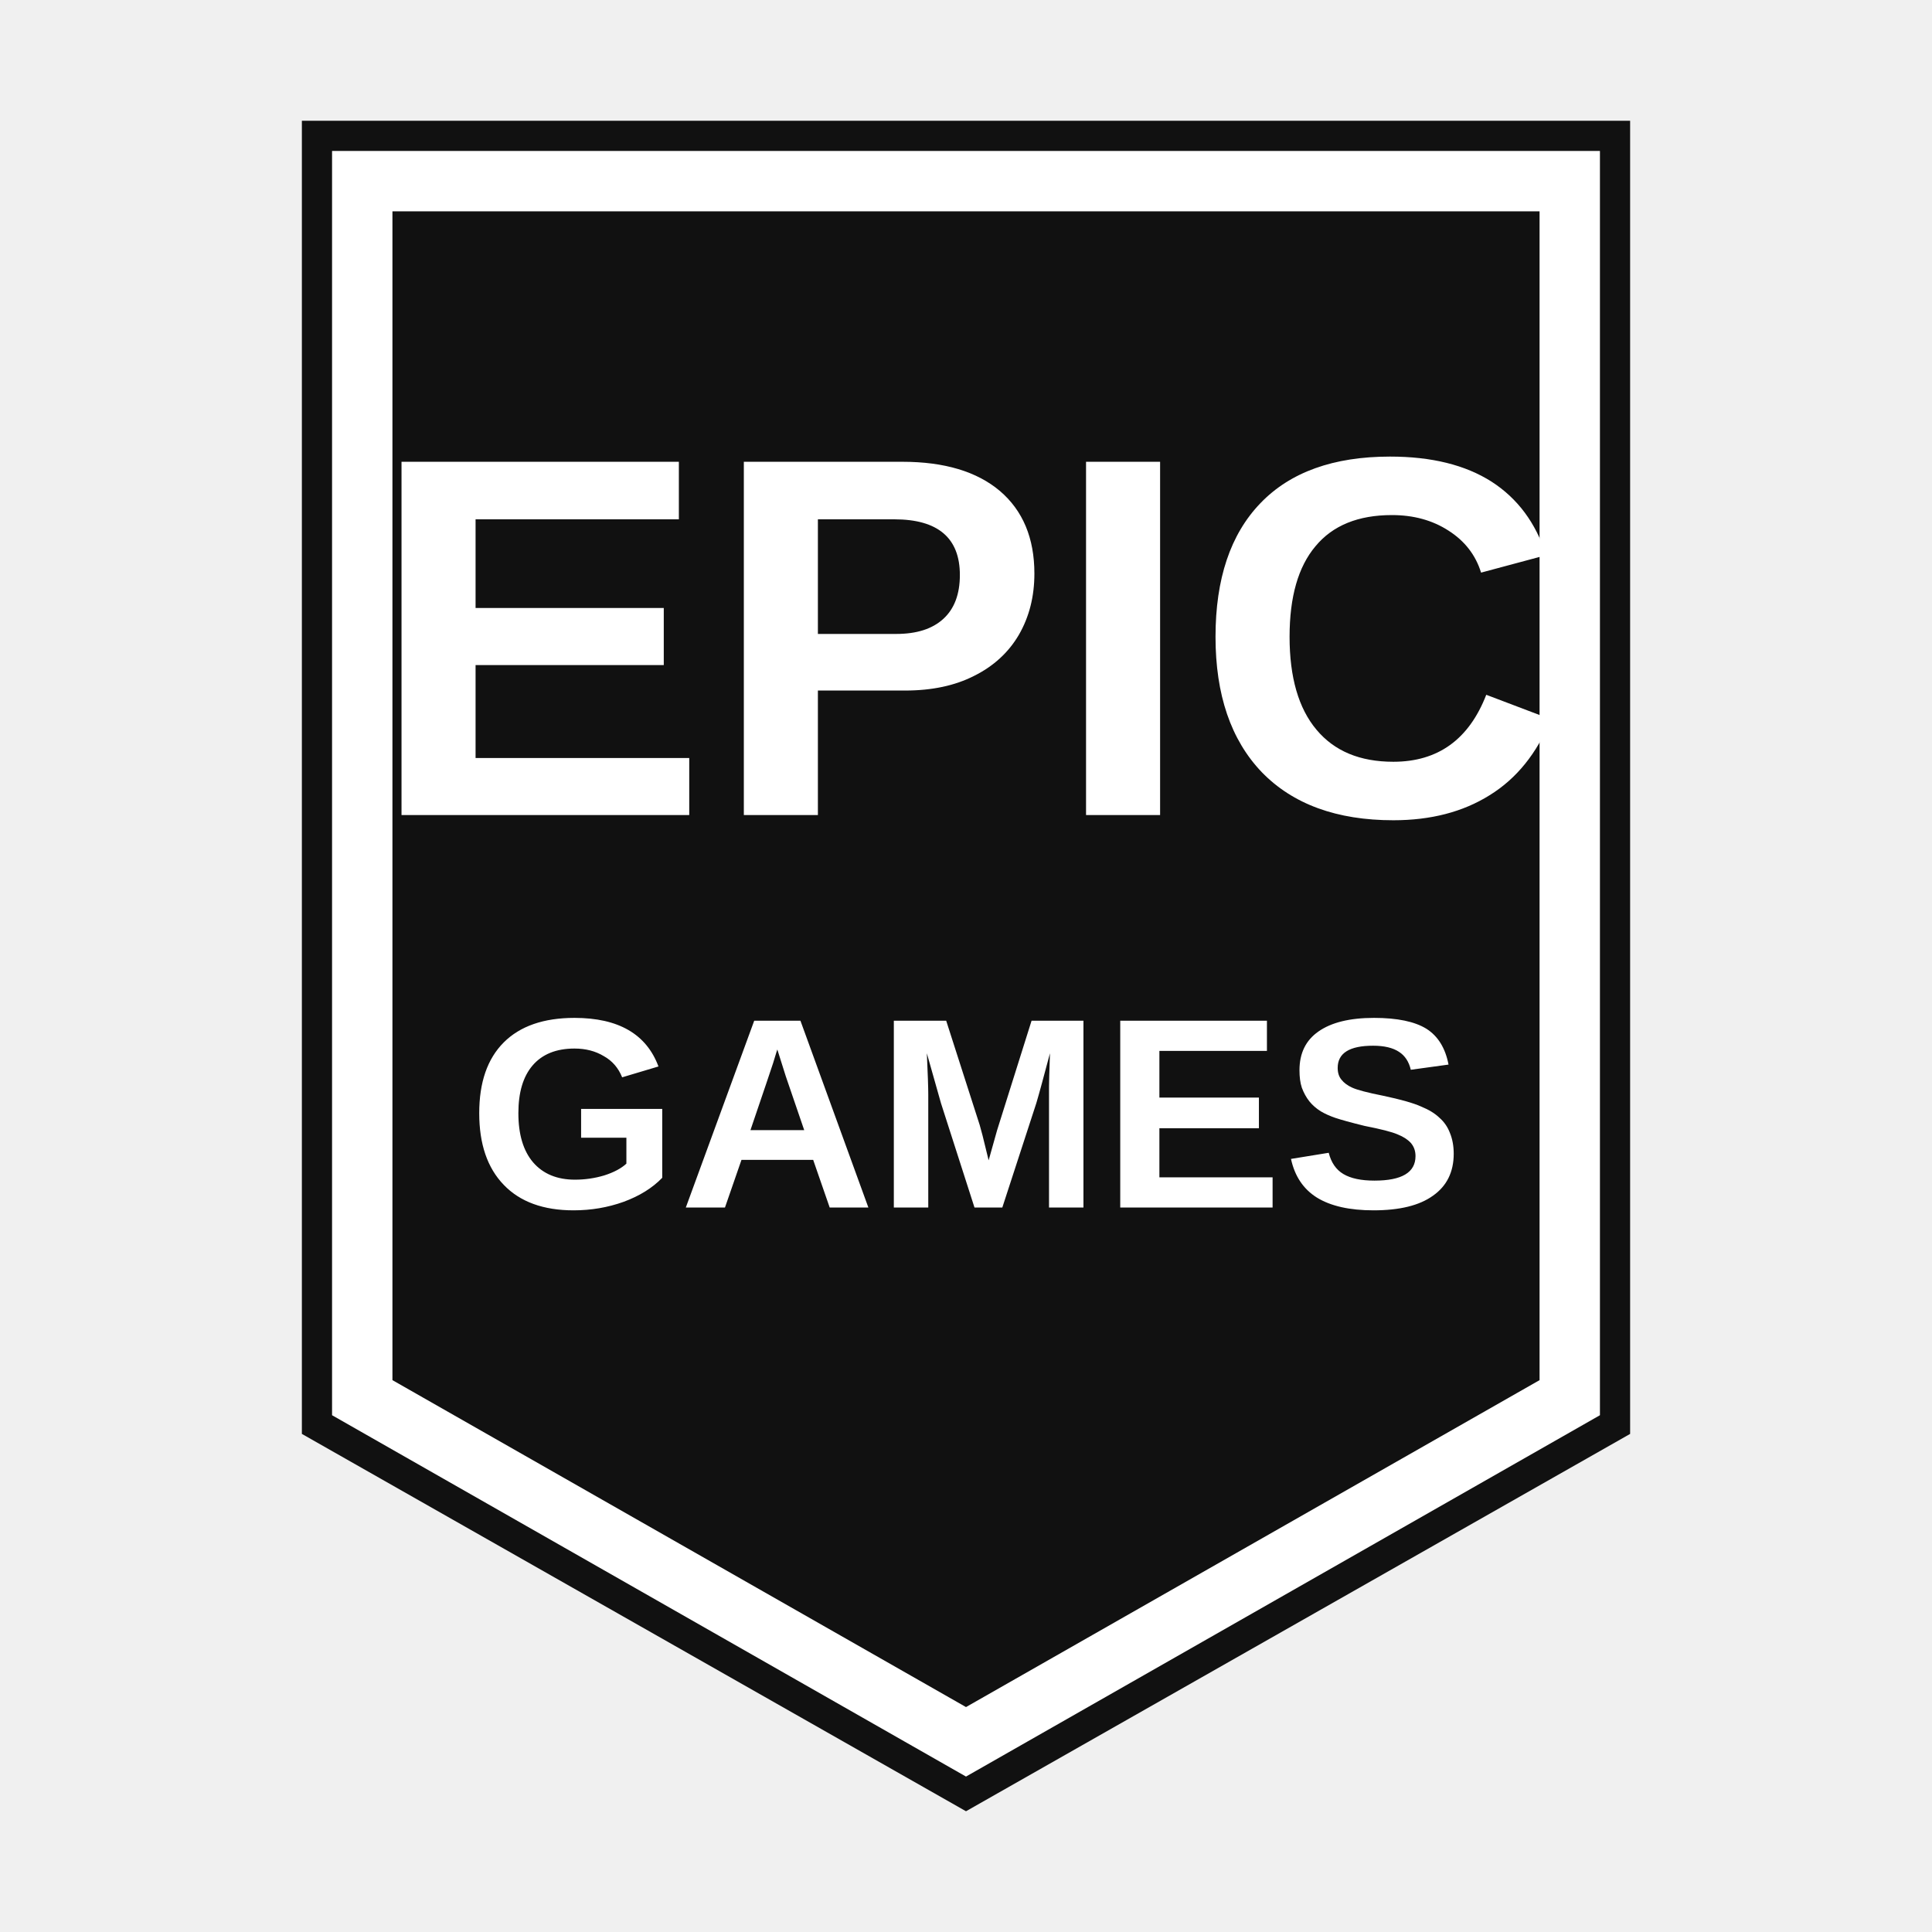
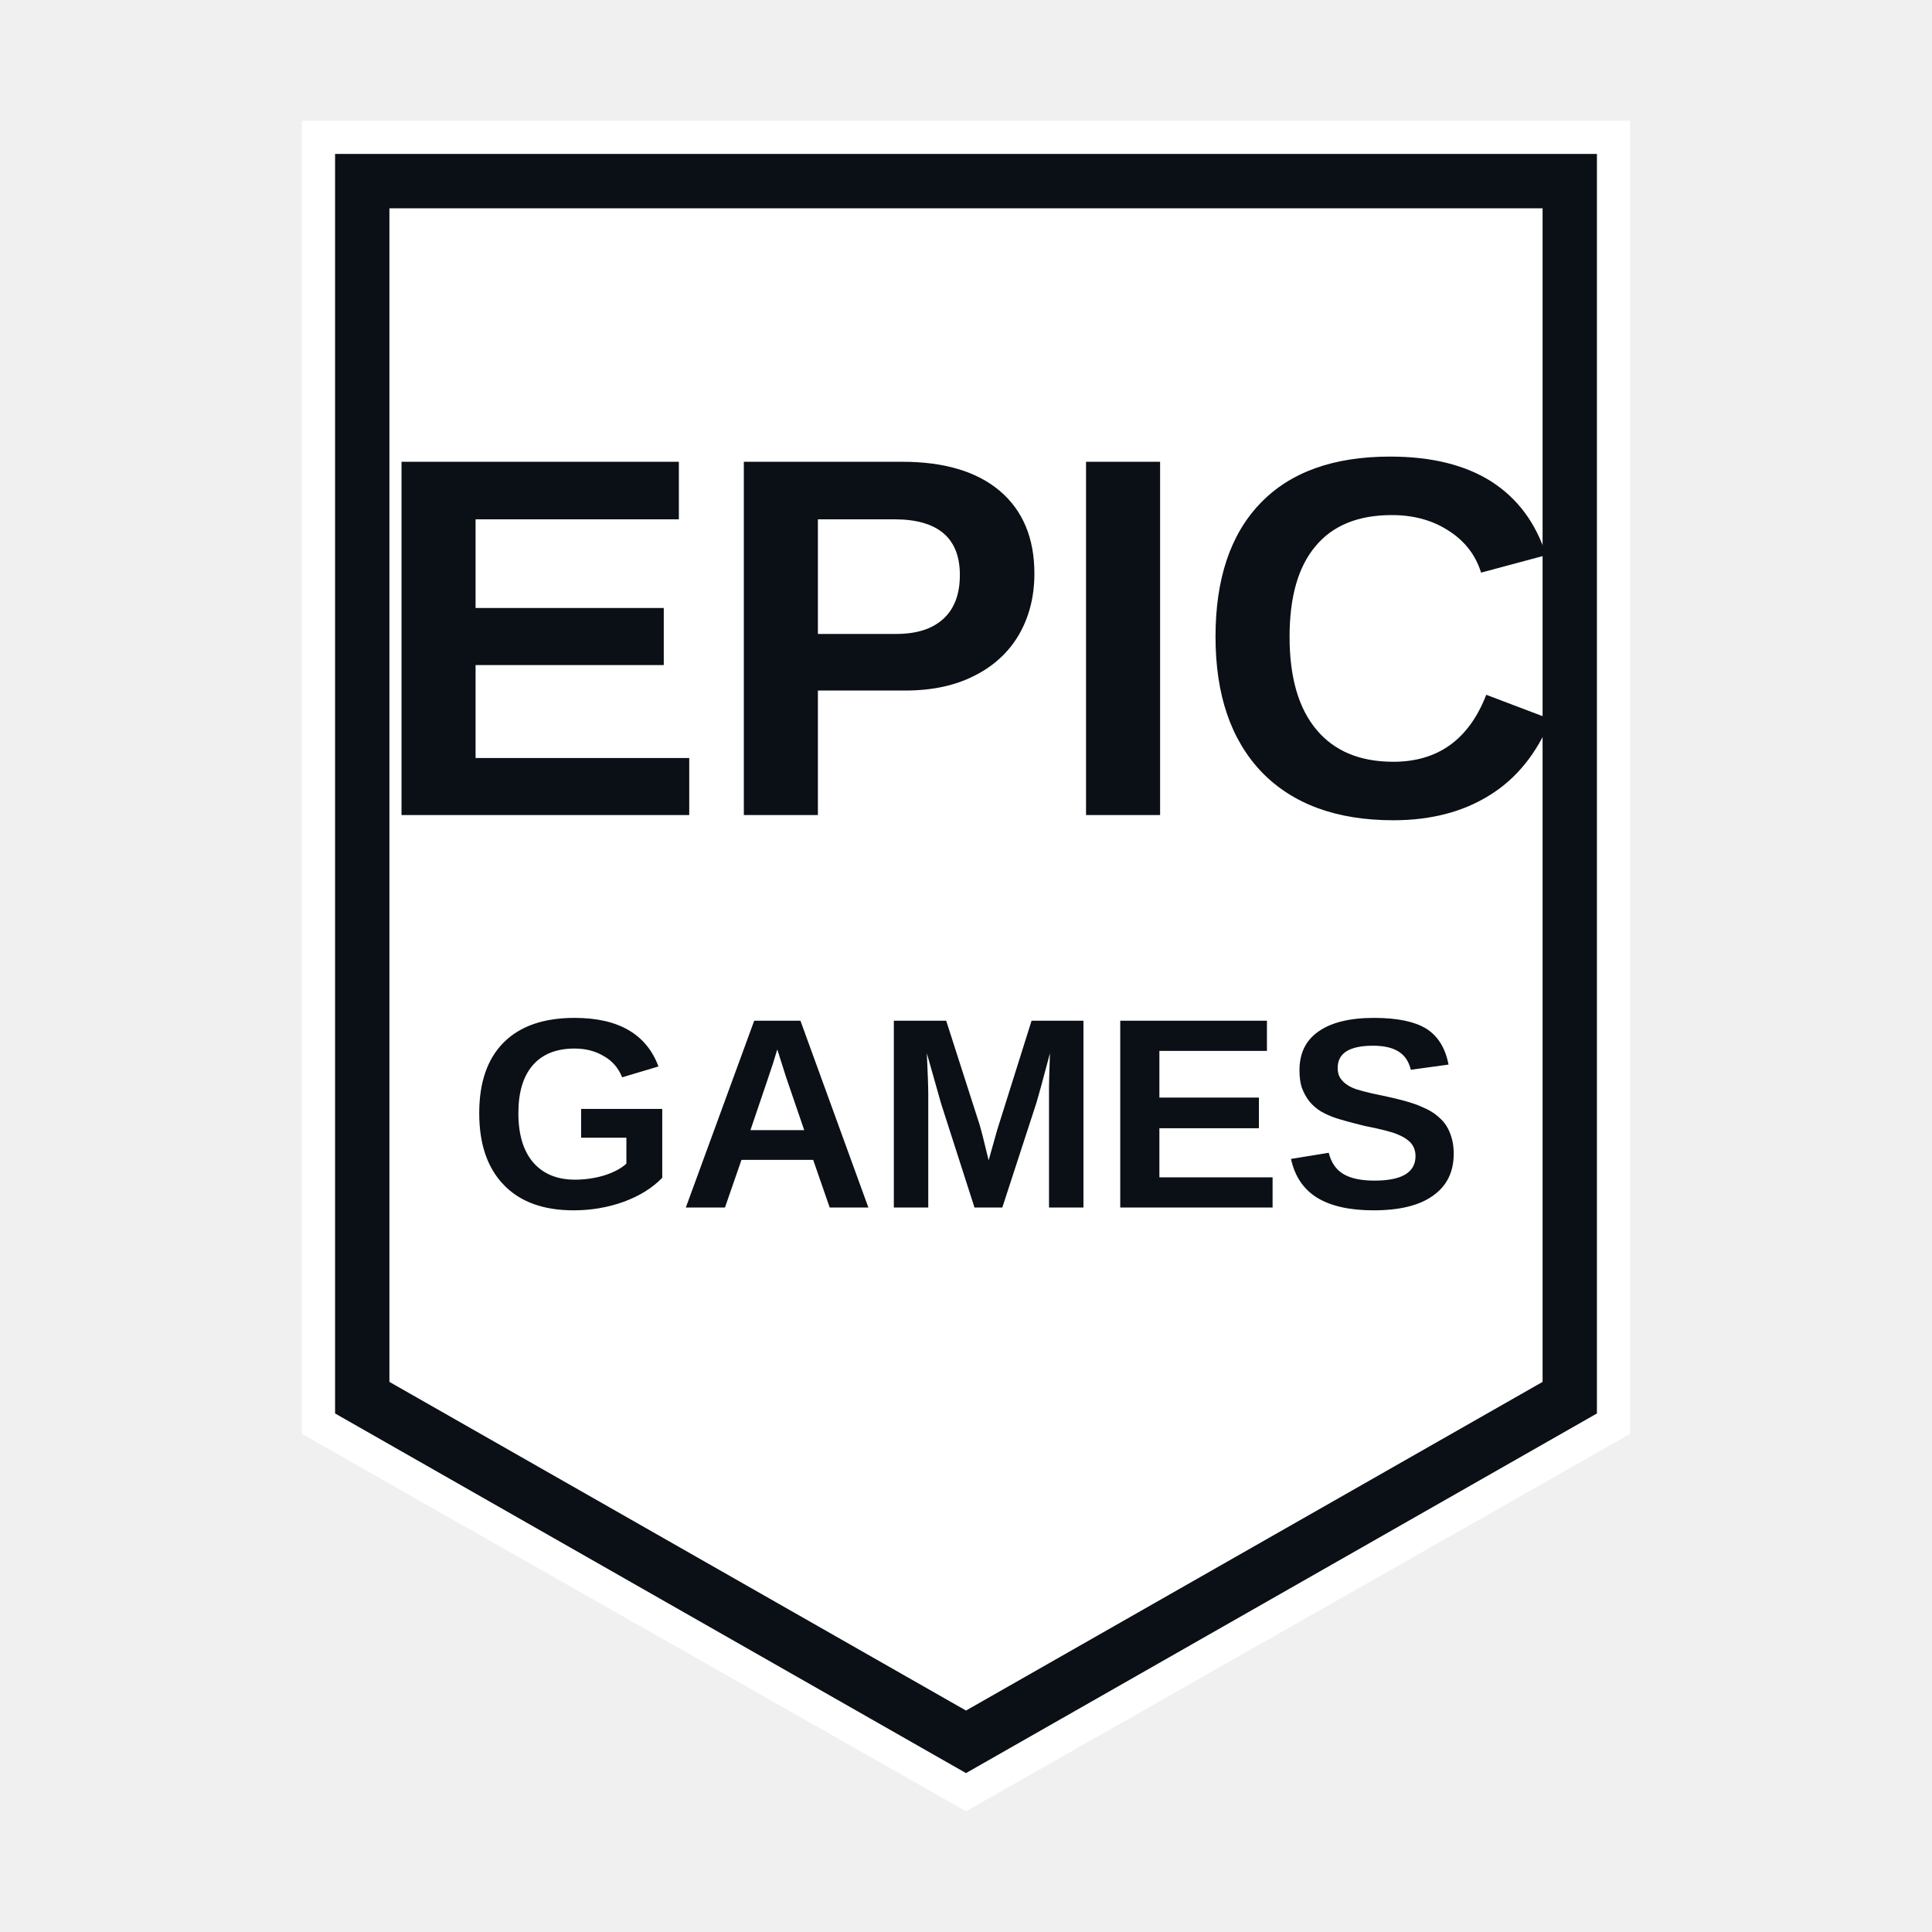
<svg xmlns="http://www.w3.org/2000/svg" viewBox="0 0 64 64" role="img" aria-label="Epic Games">
-   <path fill="#111" d="M10 4h44v43.5L32 60 10 47.5V4Z" />
-   <path fill="none" stroke="#fff" stroke-width="2" d="M12 6h40v40.3L32 57.7 12 46.3V6Z" />
-   <text x="32" y="27" fill="#fff" font-family="Arial,Helvetica,sans-serif" font-size="17" font-weight="900" text-anchor="middle">EPIC</text>
-   <text x="32" y="40" fill="#fff" font-family="Arial,Helvetica,sans-serif" font-size="9" font-weight="800" text-anchor="middle">GAMES</text>
+   <path fill="#fff" d="M10 4h44v43.5L32 60 10 47.5V4Z" />
+   <path fill="none" stroke="#0b0f16" stroke-width="1.8" d="M12 6h40v40.3L32 57.7 12 46.3V6Z" />
+   <text x="32" y="27" fill="#0b0f16" font-family="Arial,Helvetica,sans-serif" font-size="17" font-weight="900" text-anchor="middle">EPIC</text>
+   <text x="32" y="40" fill="#0b0f16" font-family="Arial,Helvetica,sans-serif" font-size="9" font-weight="800" text-anchor="middle">GAMES</text>
</svg>
